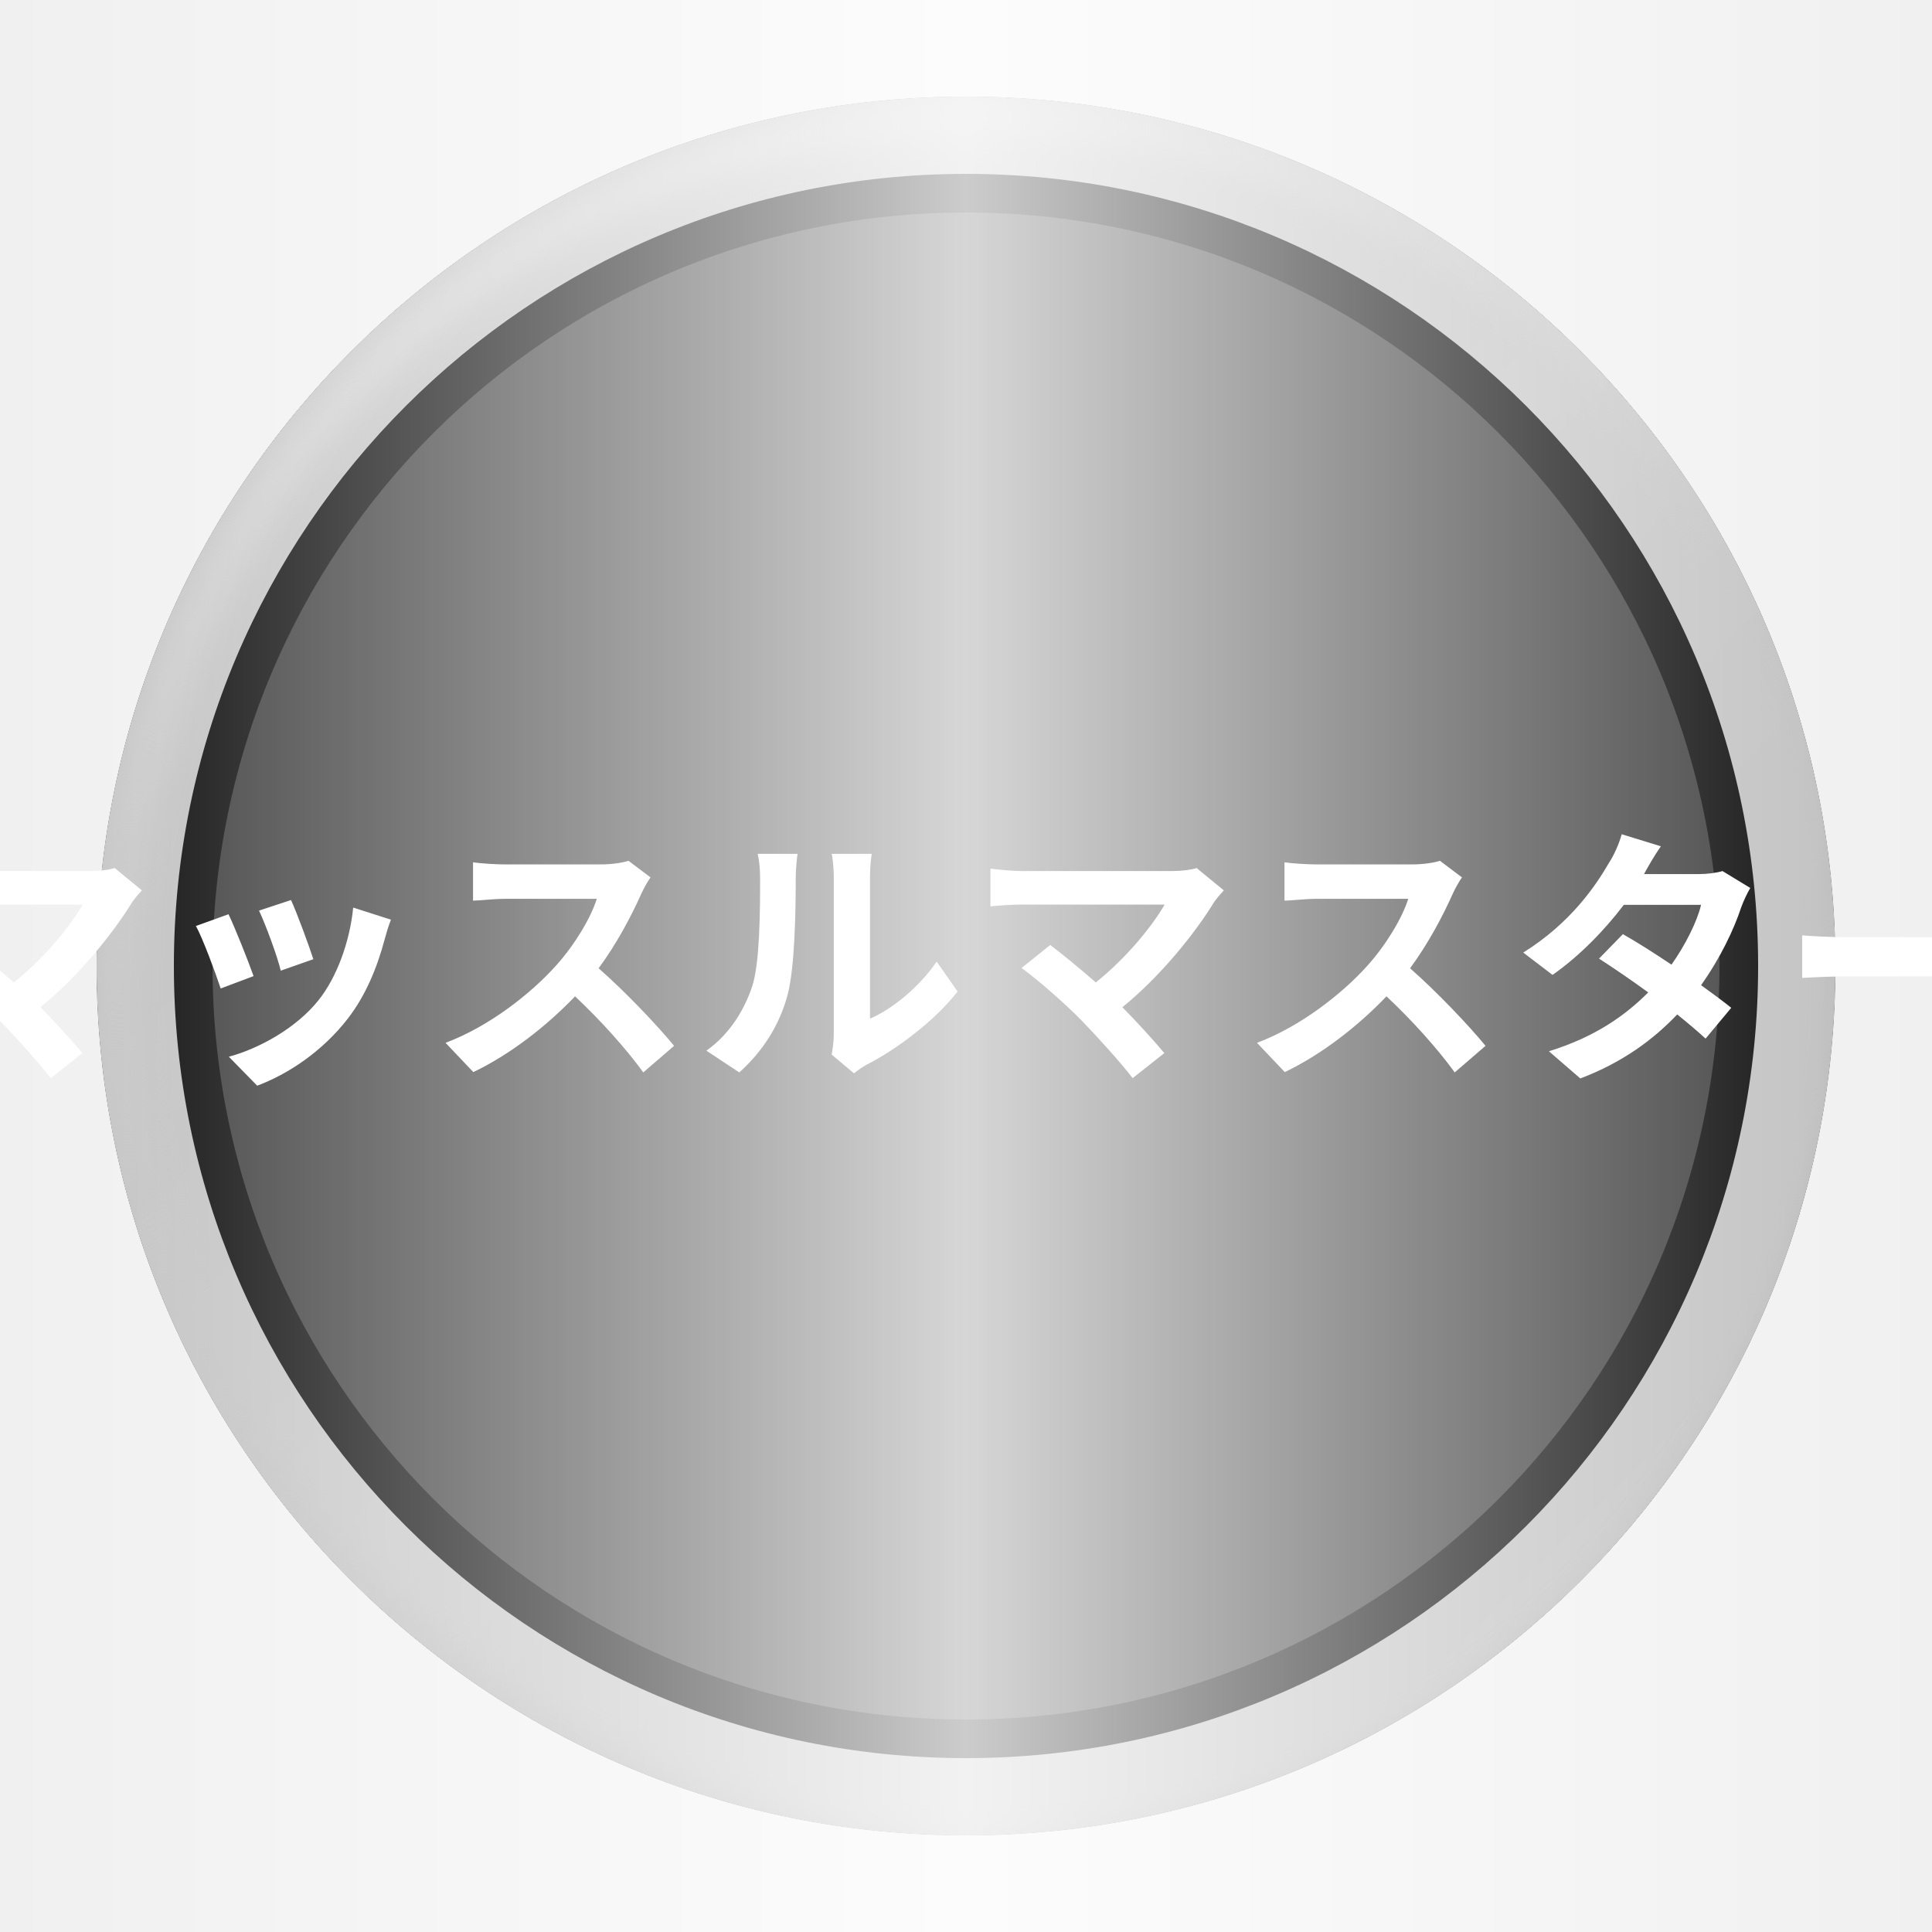
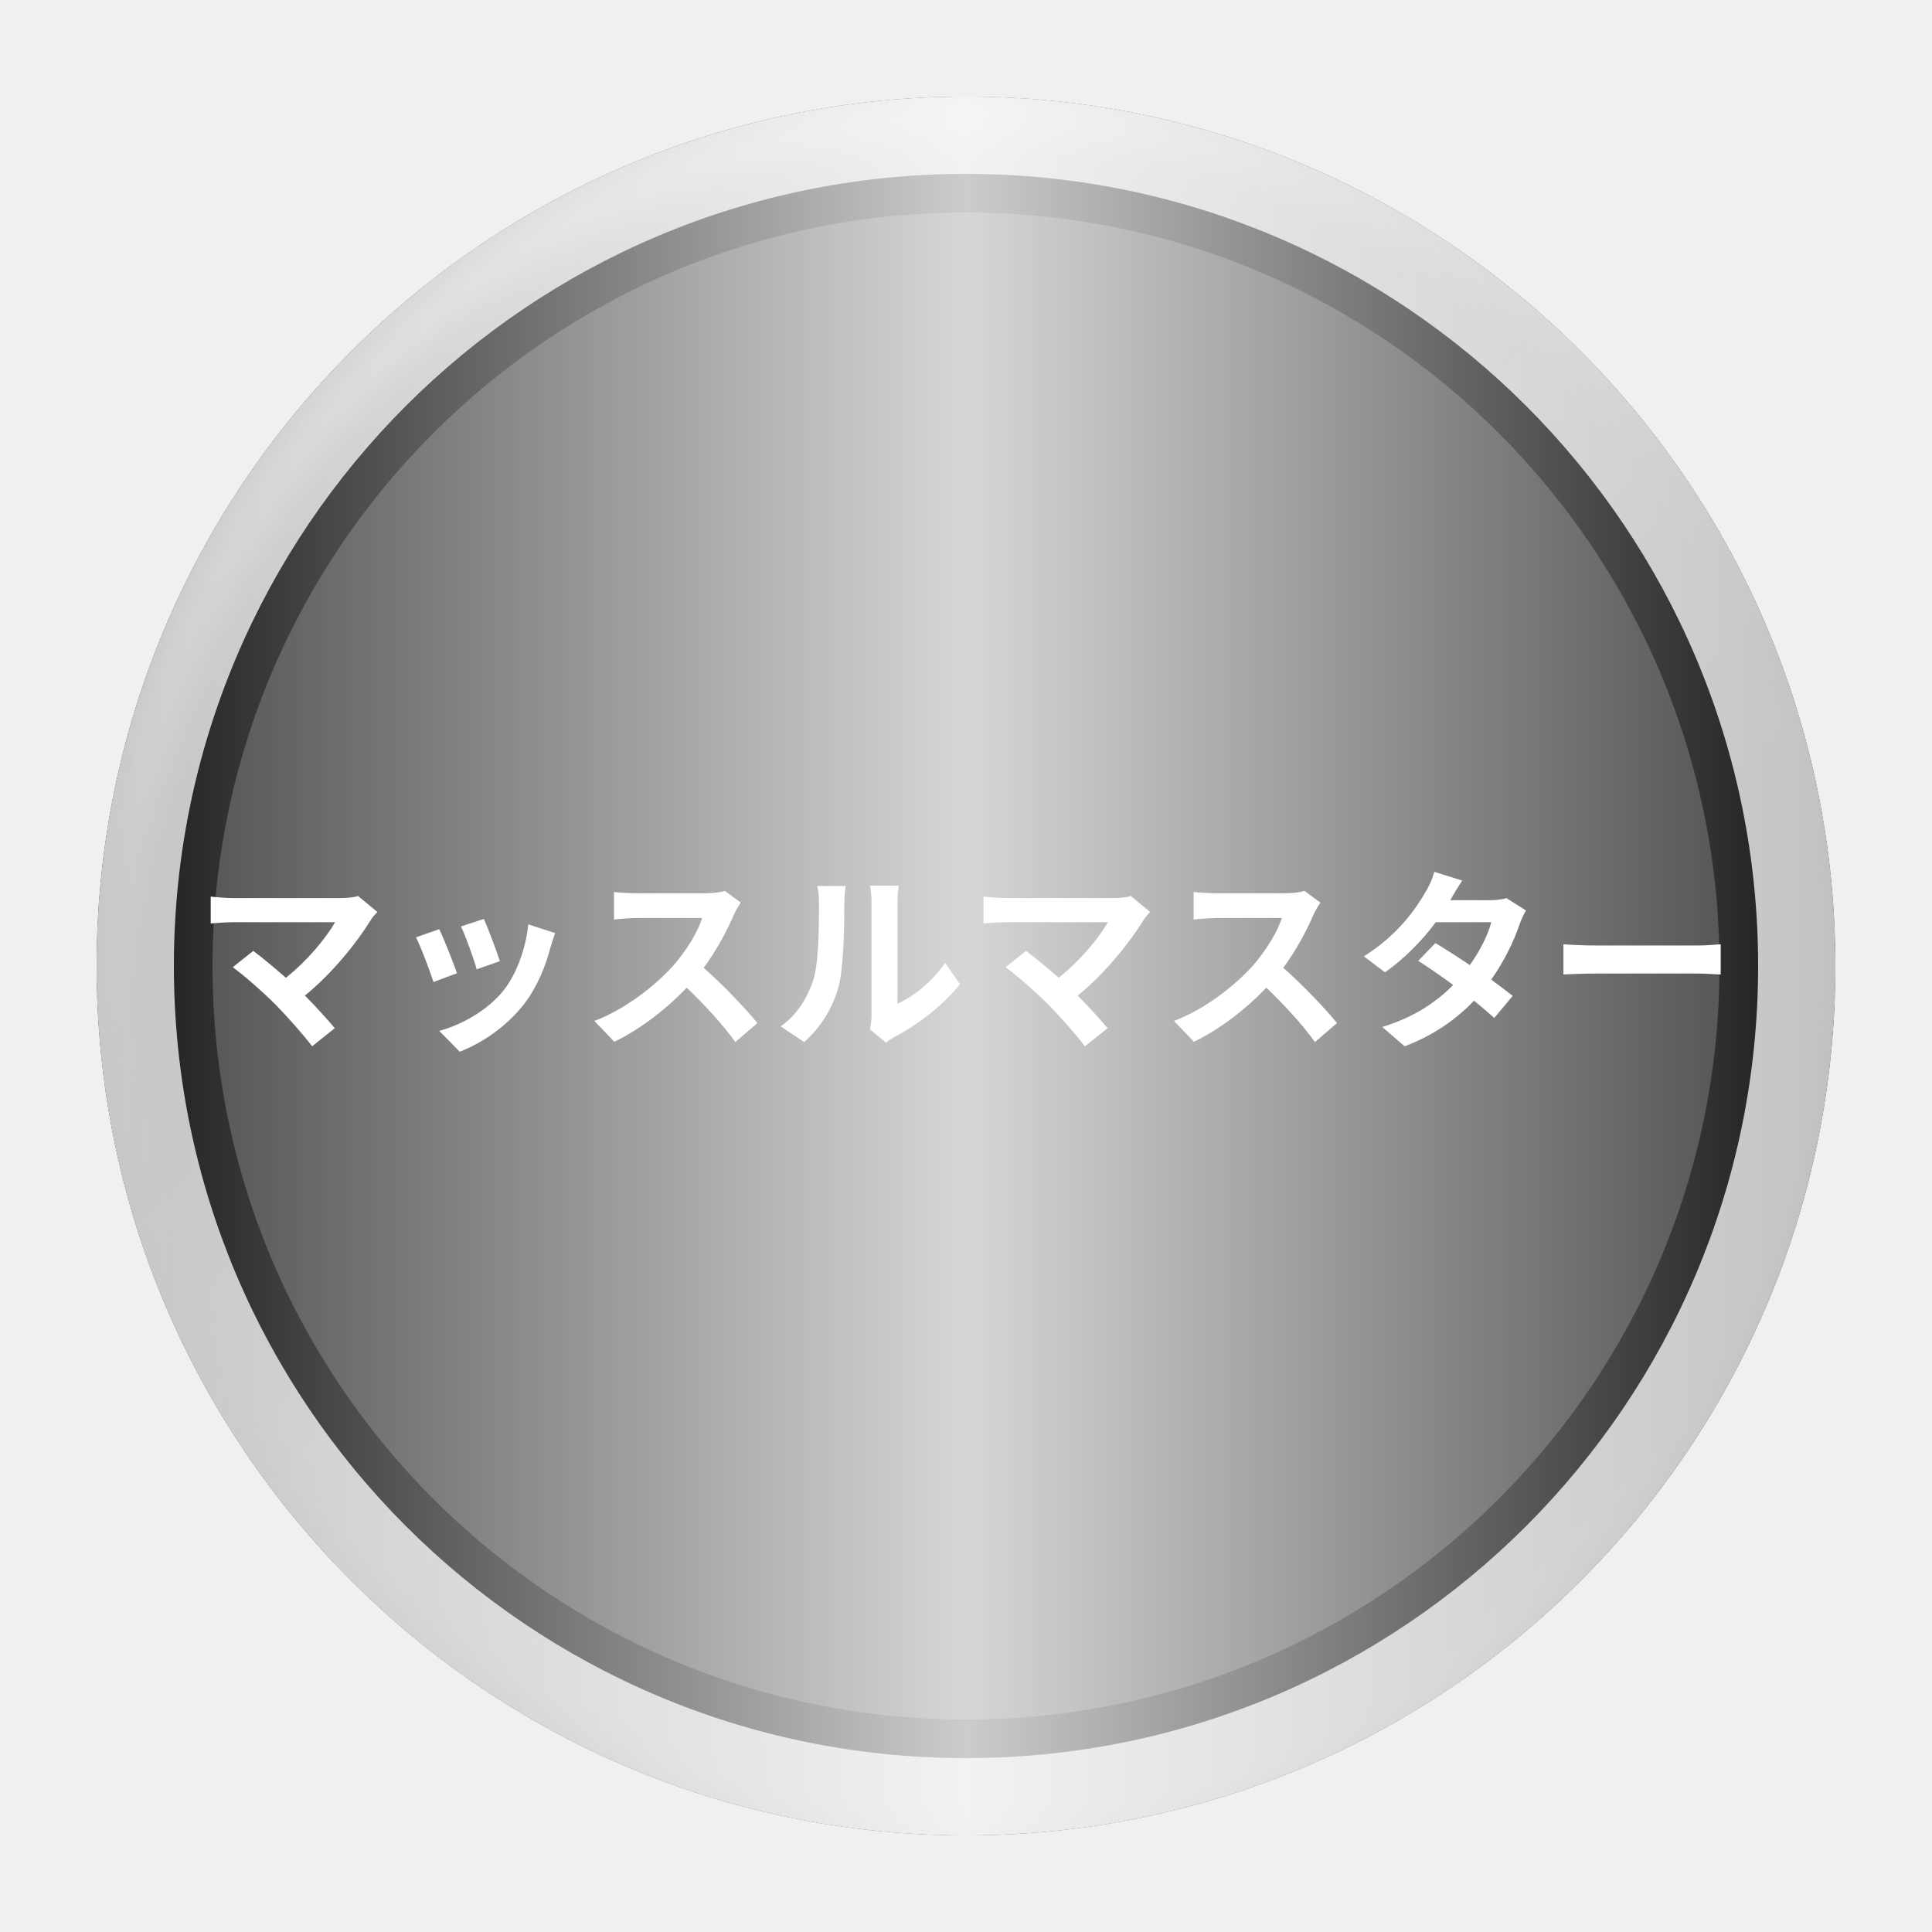
<svg xmlns="http://www.w3.org/2000/svg" width="100" height="100" viewBox="0 0 100 100">
  <defs>
    <filter id="emboss" x="-50%" y="-50%" width="200%" height="200%">
      <feGaussianBlur in="SourceAlpha" stdDeviation="1" result="blur" />
      <feOffset in="blur" dx="1" dy="1" result="offsetBlur" />
      <feSpecularLighting in="offsetBlur" specularExponent="20" lighting-color="white" result="specularLighting">
        <fePointLight x="-5000" y="-10000" z="20000" />
      </feSpecularLighting>
      <feComposite in="specularLighting" in2="SourceAlpha" operator="in" result="specularHighlight" />
      <feComposite in="SourceGraphic" in2="specularHighlight" operator="arithmetic" k1="0" k2="1" k3="1" k4="0" />
    </filter>
    <linearGradient id="blackMetal" x1="0%" y1="0%" x2="100%" y2="100%">
      <stop offset="0%" stop-color="#333333" />
      <stop offset="25%" stop-color="#000000" />
      <stop offset="50%" stop-color="#333333" />
      <stop offset="75%" stop-color="#000000" />
      <stop offset="100%" stop-color="#333333" />
    </linearGradient>
    <linearGradient id="shine" x1="0%" y1="0%" x2="100%" y2="0%">
      <stop offset="0%" stop-color="#fff" stop-opacity="0" />
      <stop offset="50%" stop-color="#fff" stop-opacity="0.8" />
      <stop offset="100%" stop-color="#fff" stop-opacity="0" />
      <animate attributeName="x1" from="-100%" to="100%" dur="3s" repeatCount="indefinite" />
      <animate attributeName="x2" from="0%" to="200%" dur="3s" repeatCount="indefinite" />
    </linearGradient>
+     <clipPath id="medalClip">
+       <circle cx="50" cy="50" r="45" />
+     </clipPath>
  </defs>
  <g>
    <circle cx="50" cy="50" r="45" fill="url(#blackMetal)" filter="url(#emboss)" />
    <circle cx="50" cy="50" r="40" fill="#333333" stroke="#000000" stroke-width="2" />
-     <rect x="0" y="0" width="100" height="100" fill="url(#shine)" />
-     <text x="50%" y="50%" dominant-baseline="middle" text-anchor="middle" font-family="Arial, sans-serif" font-size="14" fill="#fff" font-weight="bold">マッスルマスター</text>
+     <rect x="0" y="0" width="100" height="100" fill="url(#shine)" clip-path="url(#medalClip)" />
+     <text x="50%" y="50%" dominant-baseline="middle" text-anchor="middle" font-family="Arial, sans-serif" font-size="10" fill="#fff" font-weight="bold">マッスルマスター</text>
  </g>
</svg>
